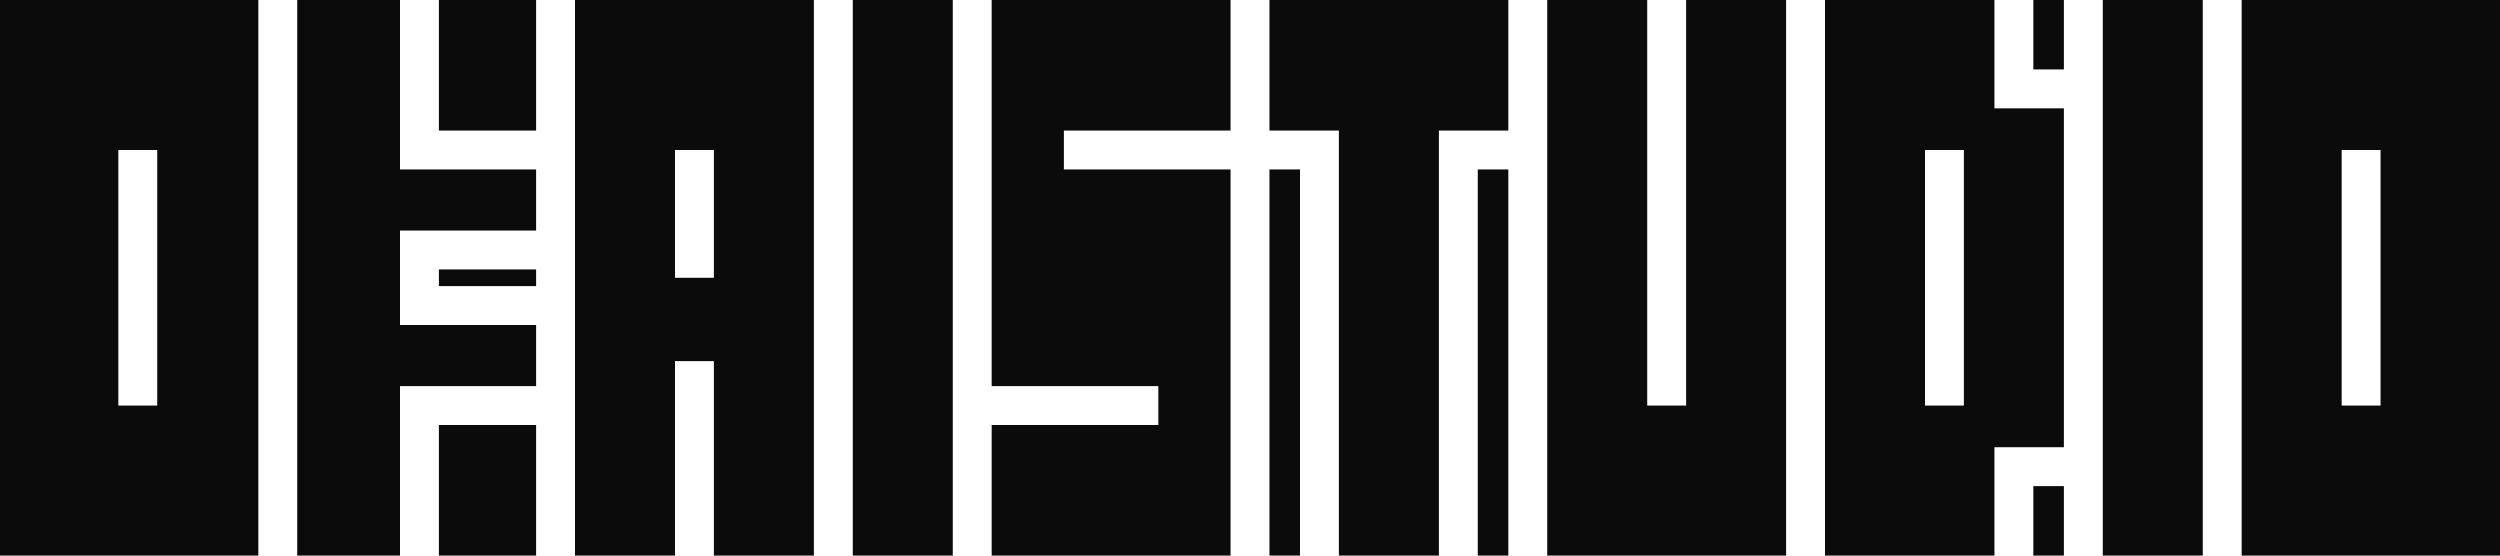
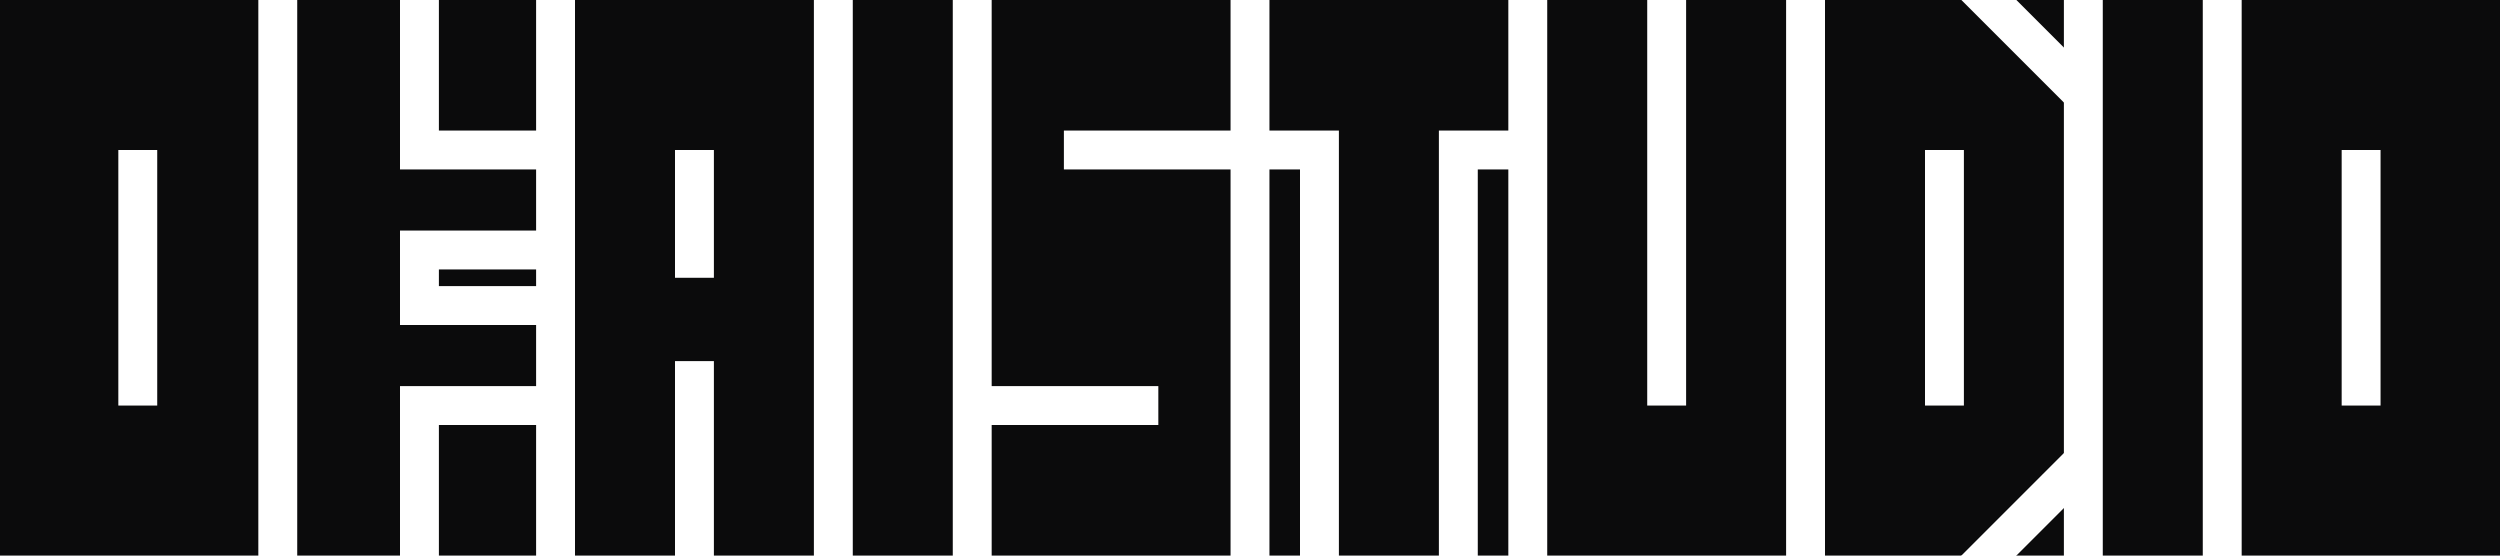
<svg xmlns="http://www.w3.org/2000/svg" viewBox="0 0 4500 1000" role="img" aria-label="먀 AI STUDIO">
  <rect width="4500" height="1000" fill="#0B0B0C" />
  <g fill="none" stroke="#FFFFFF" stroke-width="70">
    <path d="M248,270 L248,730" />
    <path d="M500,-60 L500,1060" />
    <path d="M755,-60 L755,270 L1000,270" />
    <path d="M1000,450 L755,450 L755,550 L1000,550" />
    <path d="M755,1060 L755,730 L1000,730" />
    <path d="M1000,-60 L1000,1060" />
    <path d="M1250,270 L1250,500" />
    <path d="M1250,650 L1250,1060" />
    <path d="M1500,-60 L1500,1060" />
    <path d="M1750,-60 L1750,1060" />
    <path d="M1915,270 L2250,270" />
    <path d="M1750,730 L2085,730" />
    <path d="M2250,-60 L2250,1060" />
    <path d="M2250,270 L2375,270 L2375,1060" />
    <path d="M2750,270 L2625,270 L2625,1060" />
    <path d="M2750,-60 L2750,1060" />
    <path d="M3000,-60 L3000,730" />
    <path d="M3250,-60 L3250,1060" />
    <path d="M3500,270 L3500,730" />
-     <path d="M3625,-60 L3625,160 L3750,160" />
-     <path d="M3625,1060 L3625,840 L3750,840" />
+     <path d="M3520,-60 L3750,170" />
+     <path d="M3520,1060 L3750,830" />
    <path d="M3750,-60 L3750,1060" />
    <path d="M4000,-60 L4000,1060" />
    <path d="M4250,270 L4250,730" />
  </g>
</svg>
